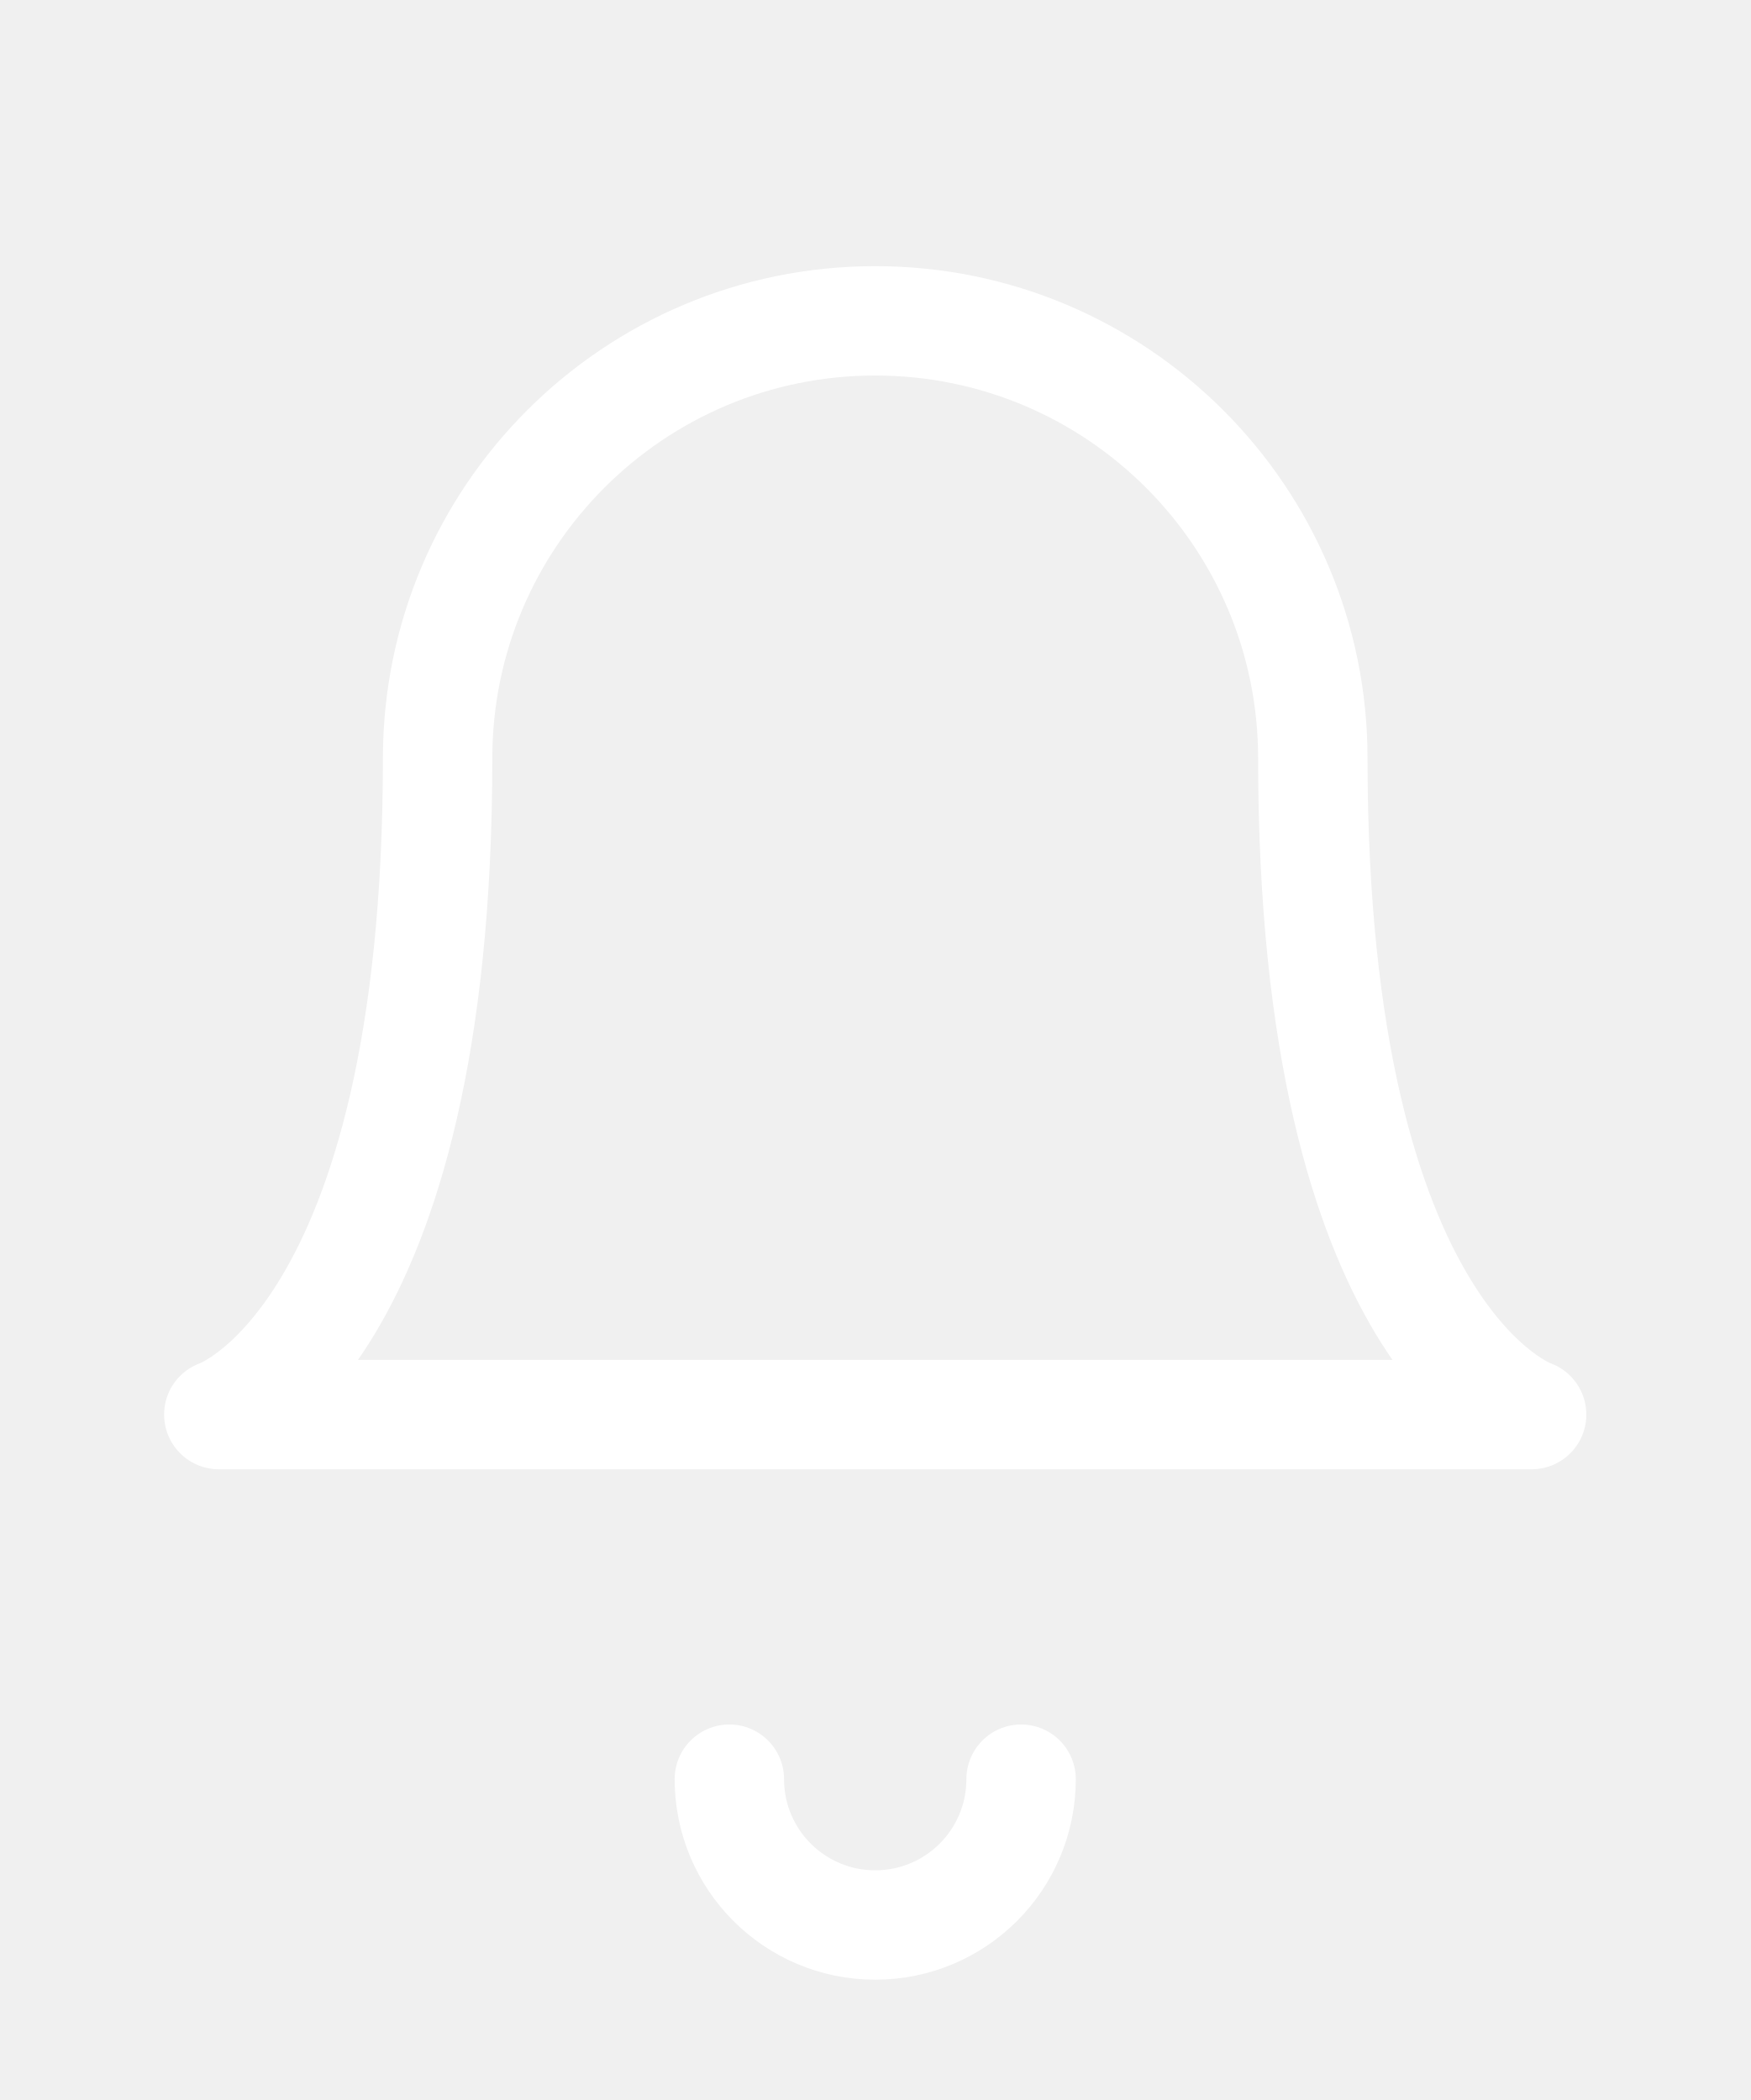
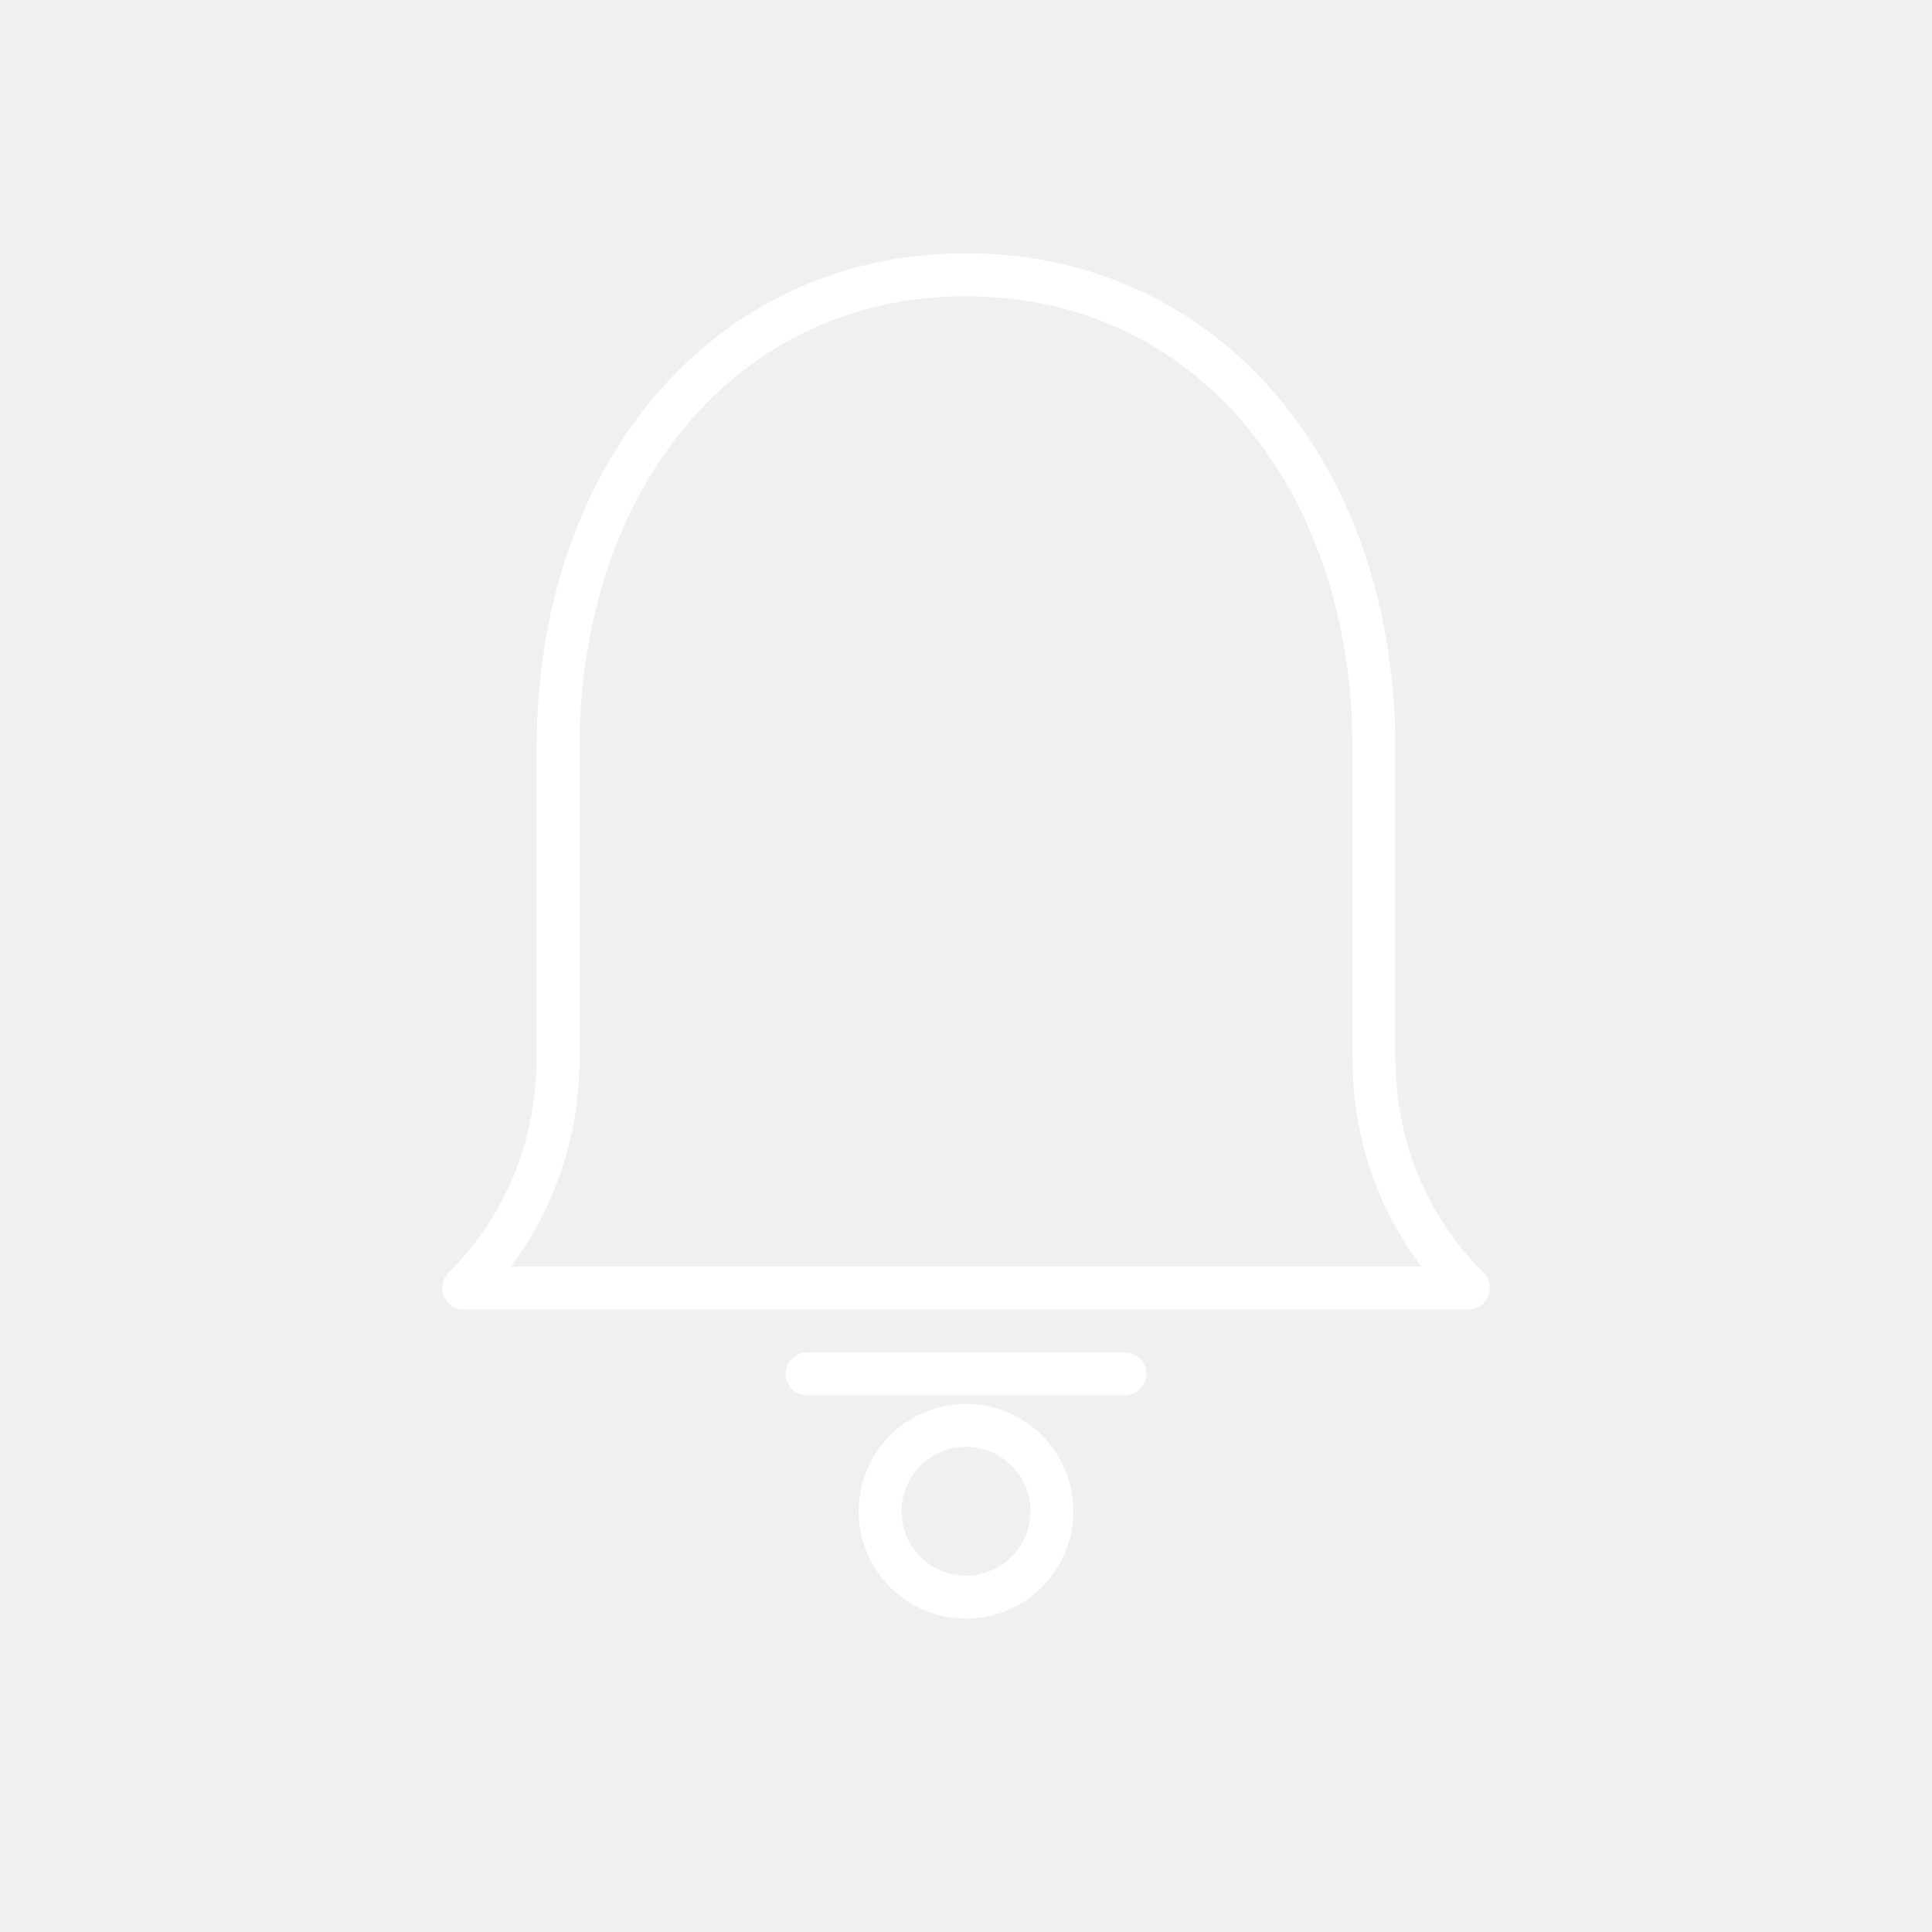
- <svg xmlns="http://www.w3.org/2000/svg" width="20" height="24" viewBox="0 0 24 28" fill="none" stroke="white" stroke-width="1.5" stroke-linecap="round" stroke-linejoin="round">
-   <path d="M18 10a6 6 0 1 0-12 0c0 8-3 9-3 9h18s-3-1-3-9" />
-   <path d="M14 24a2 2 0 0 1-4 0" />
+ <svg xmlns="http://www.w3.org/2000/svg" viewBox="0 0 22.5 22.5">
+   <defs>
+     <style>
+       .cls-1 {
+         fill: none;
+         stroke: #fff;
+         stroke-width: .5px;
+         stroke-linecap: round;
+         stroke-linejoin: round;
+       }
+     </style>
+   </defs>
+   <path class="cls-1" d="       M11.25 3.2       C8.4 3.2 6.5 5.6 6.5 8.7       v3.6       c0 1.2 -0.5 2.1 -1.1 2.7       h11.7       c-0.6 -0.6 -1.1 -1.5 -1.1 -2.7       V8.7       C16 5.6 14.1 3.2 11.25 3.2       Z     " />
+   <path class="cls-1" d="M9.4 16.0h3.7" />
+   <circle class="cls-1" cx="11.25" cy="17.6" r="1.0" />
</svg>
